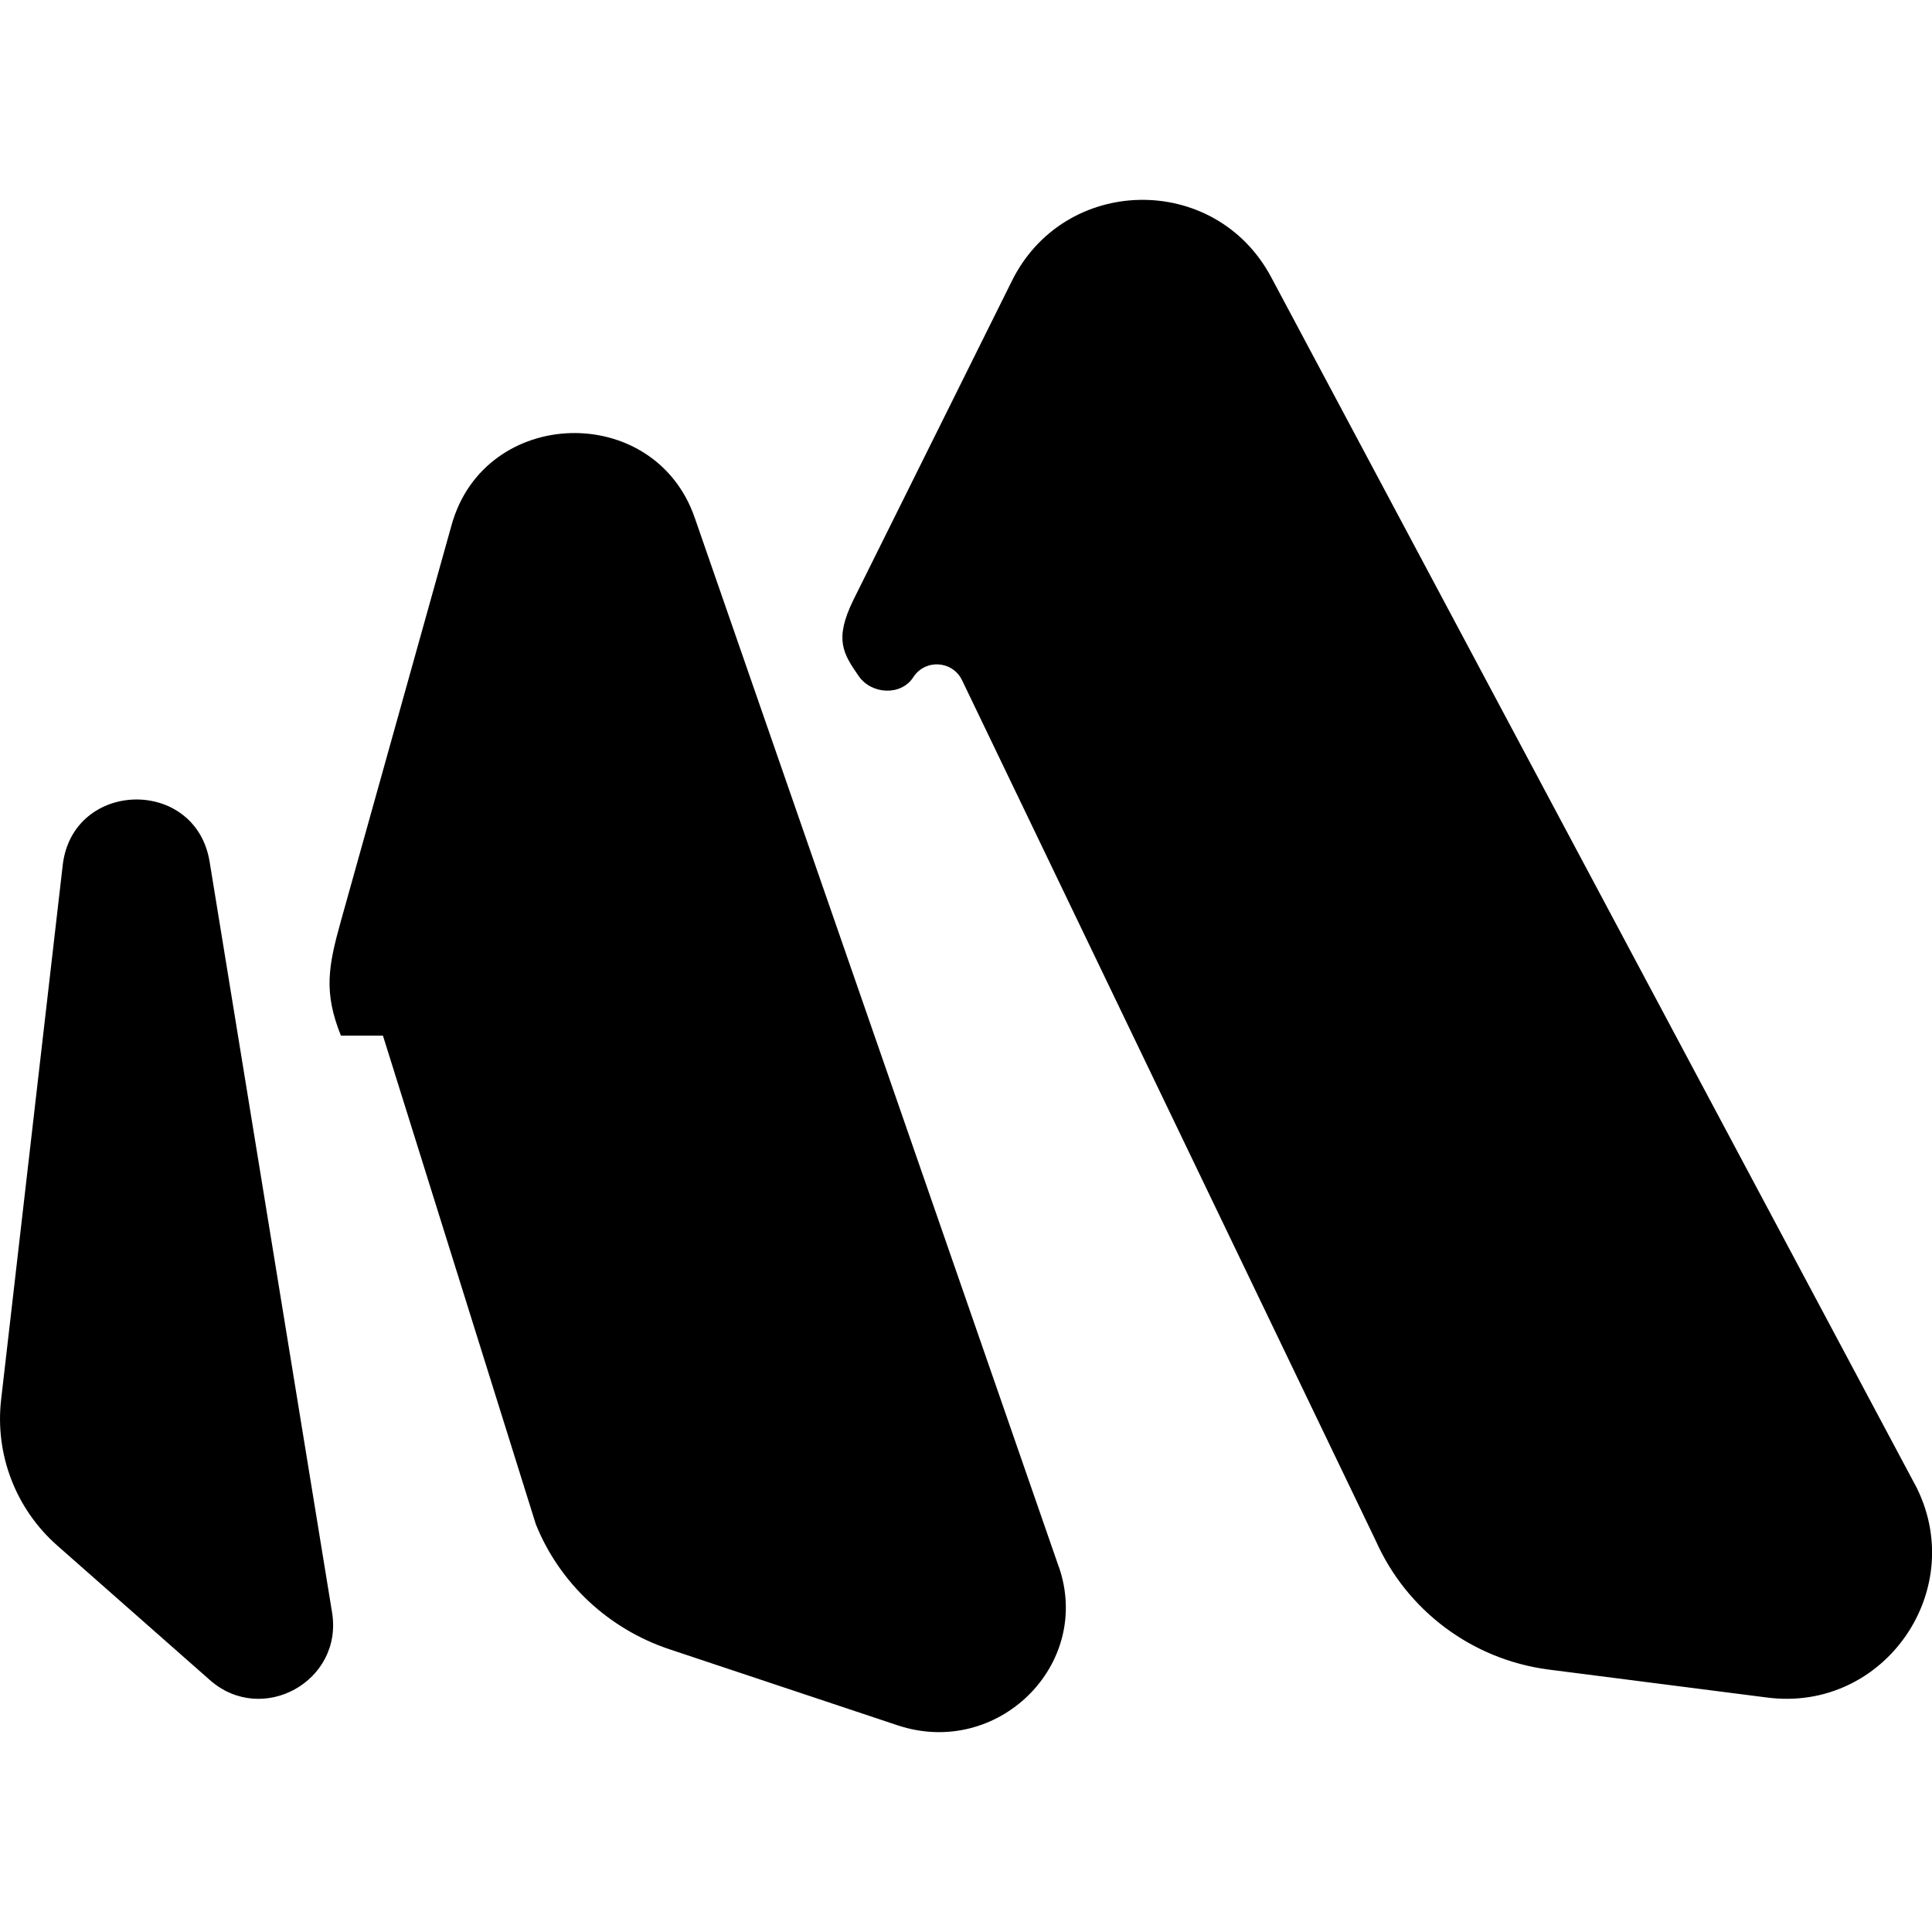
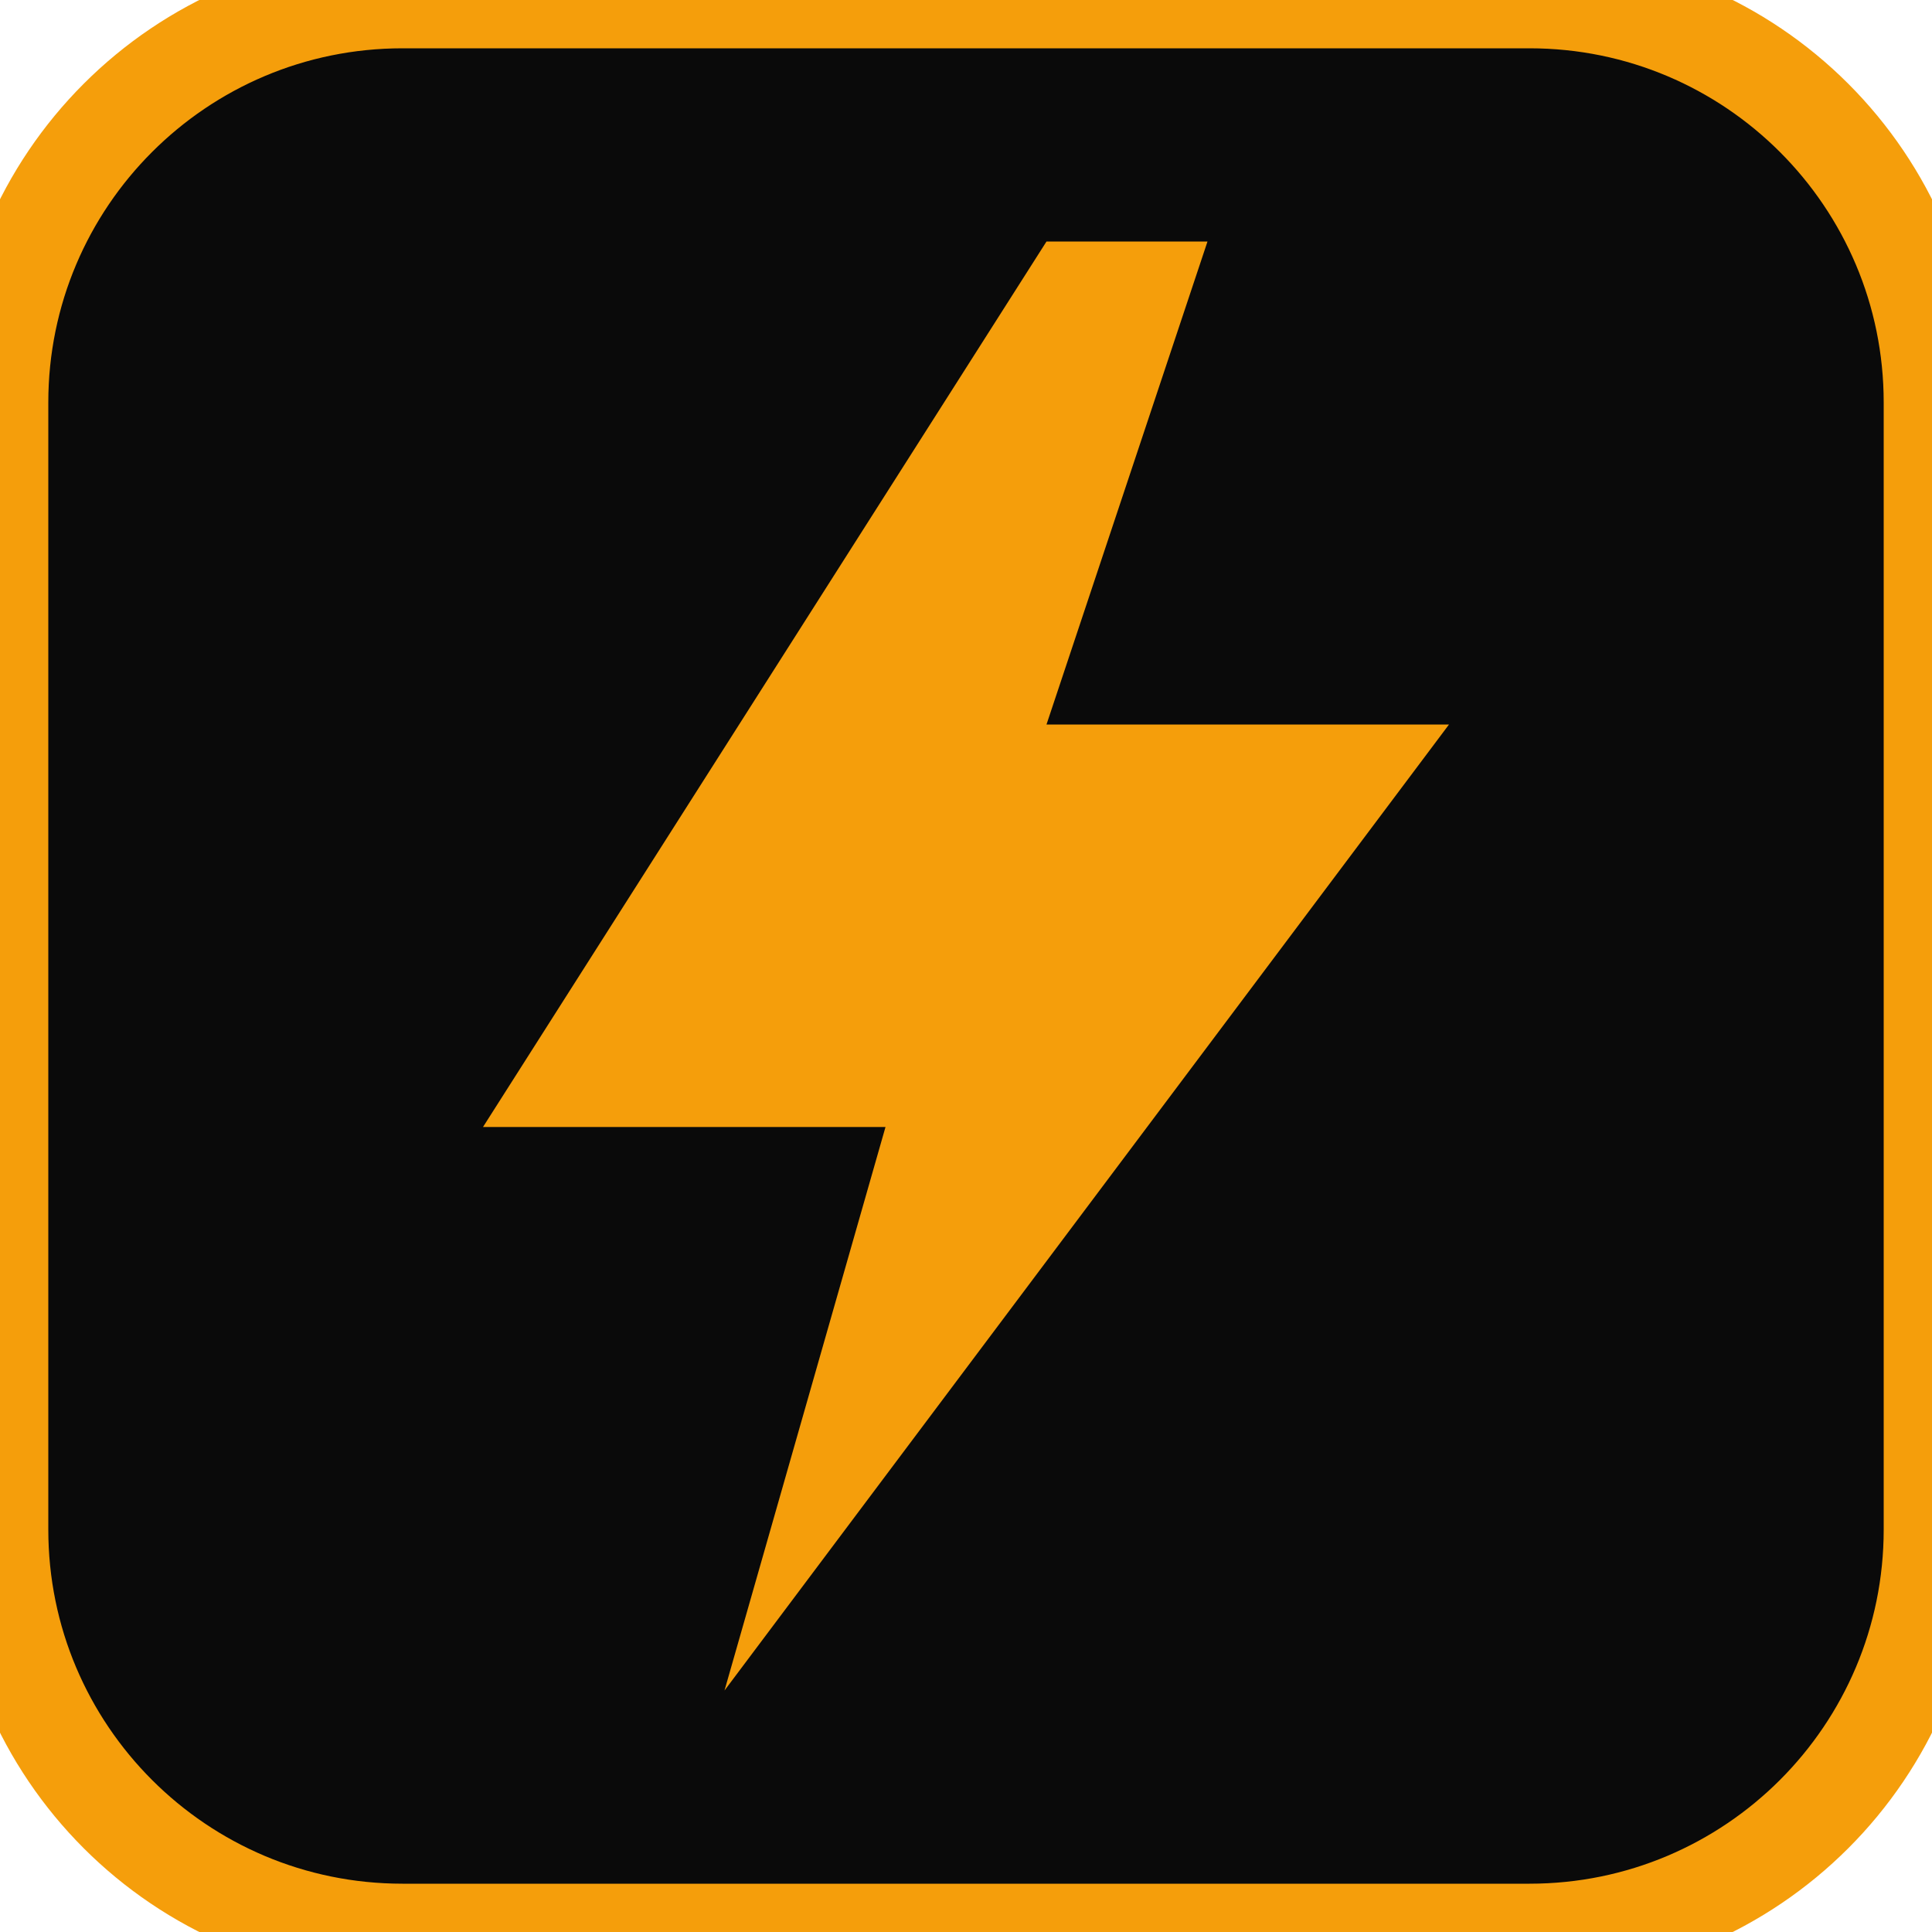
- <svg xmlns="http://www.w3.org/2000/svg" role="img" viewBox="0 0 24 24">
-   <path d="m.779 10.748-.765 6.638a2.096 2.096 0 0 0 .696 1.812l1.897 1.672c.649.573 1.658.015 1.518-.84L2.604 10.705c-.172-1.056-1.702-1.02-1.825.043Zm12.373 8.714L8.63 6.431c-.502-1.447-2.608-1.385-3.02.09l-1.376 4.923c-.156.559-.216.882.001 1.421h.522l1.899 6.069c.294.732.902 1.301 1.661 1.554l2.832.944c1.242.414 2.427-.751 2.004-1.97zm10.63-1.033L15.791 3.443c-.697-1.307-2.578-1.273-3.227.059l-1.965 3.955c-.237.487-.127.661.07.944.159.227.526.245.676.012.147-.229.488-.208.606.037l5.138 10.687a2.735 2.735 0 0 0 2.142 1.602l2.718.348c1.463.192 2.53-1.354 1.834-2.658z" />
+ <svg xmlns="http://www.w3.org/2000/svg" viewBox="0 0 24 24">
+   <rect width="24" height="24" rx="5" fill="#0A0A0A" stroke="#F59E0B" stroke-width="1.2" />
+   <path d="M13 3L6 14h5l-2 7 9-12h-5l2-6z" fill="#F59E0B" />
</svg>
